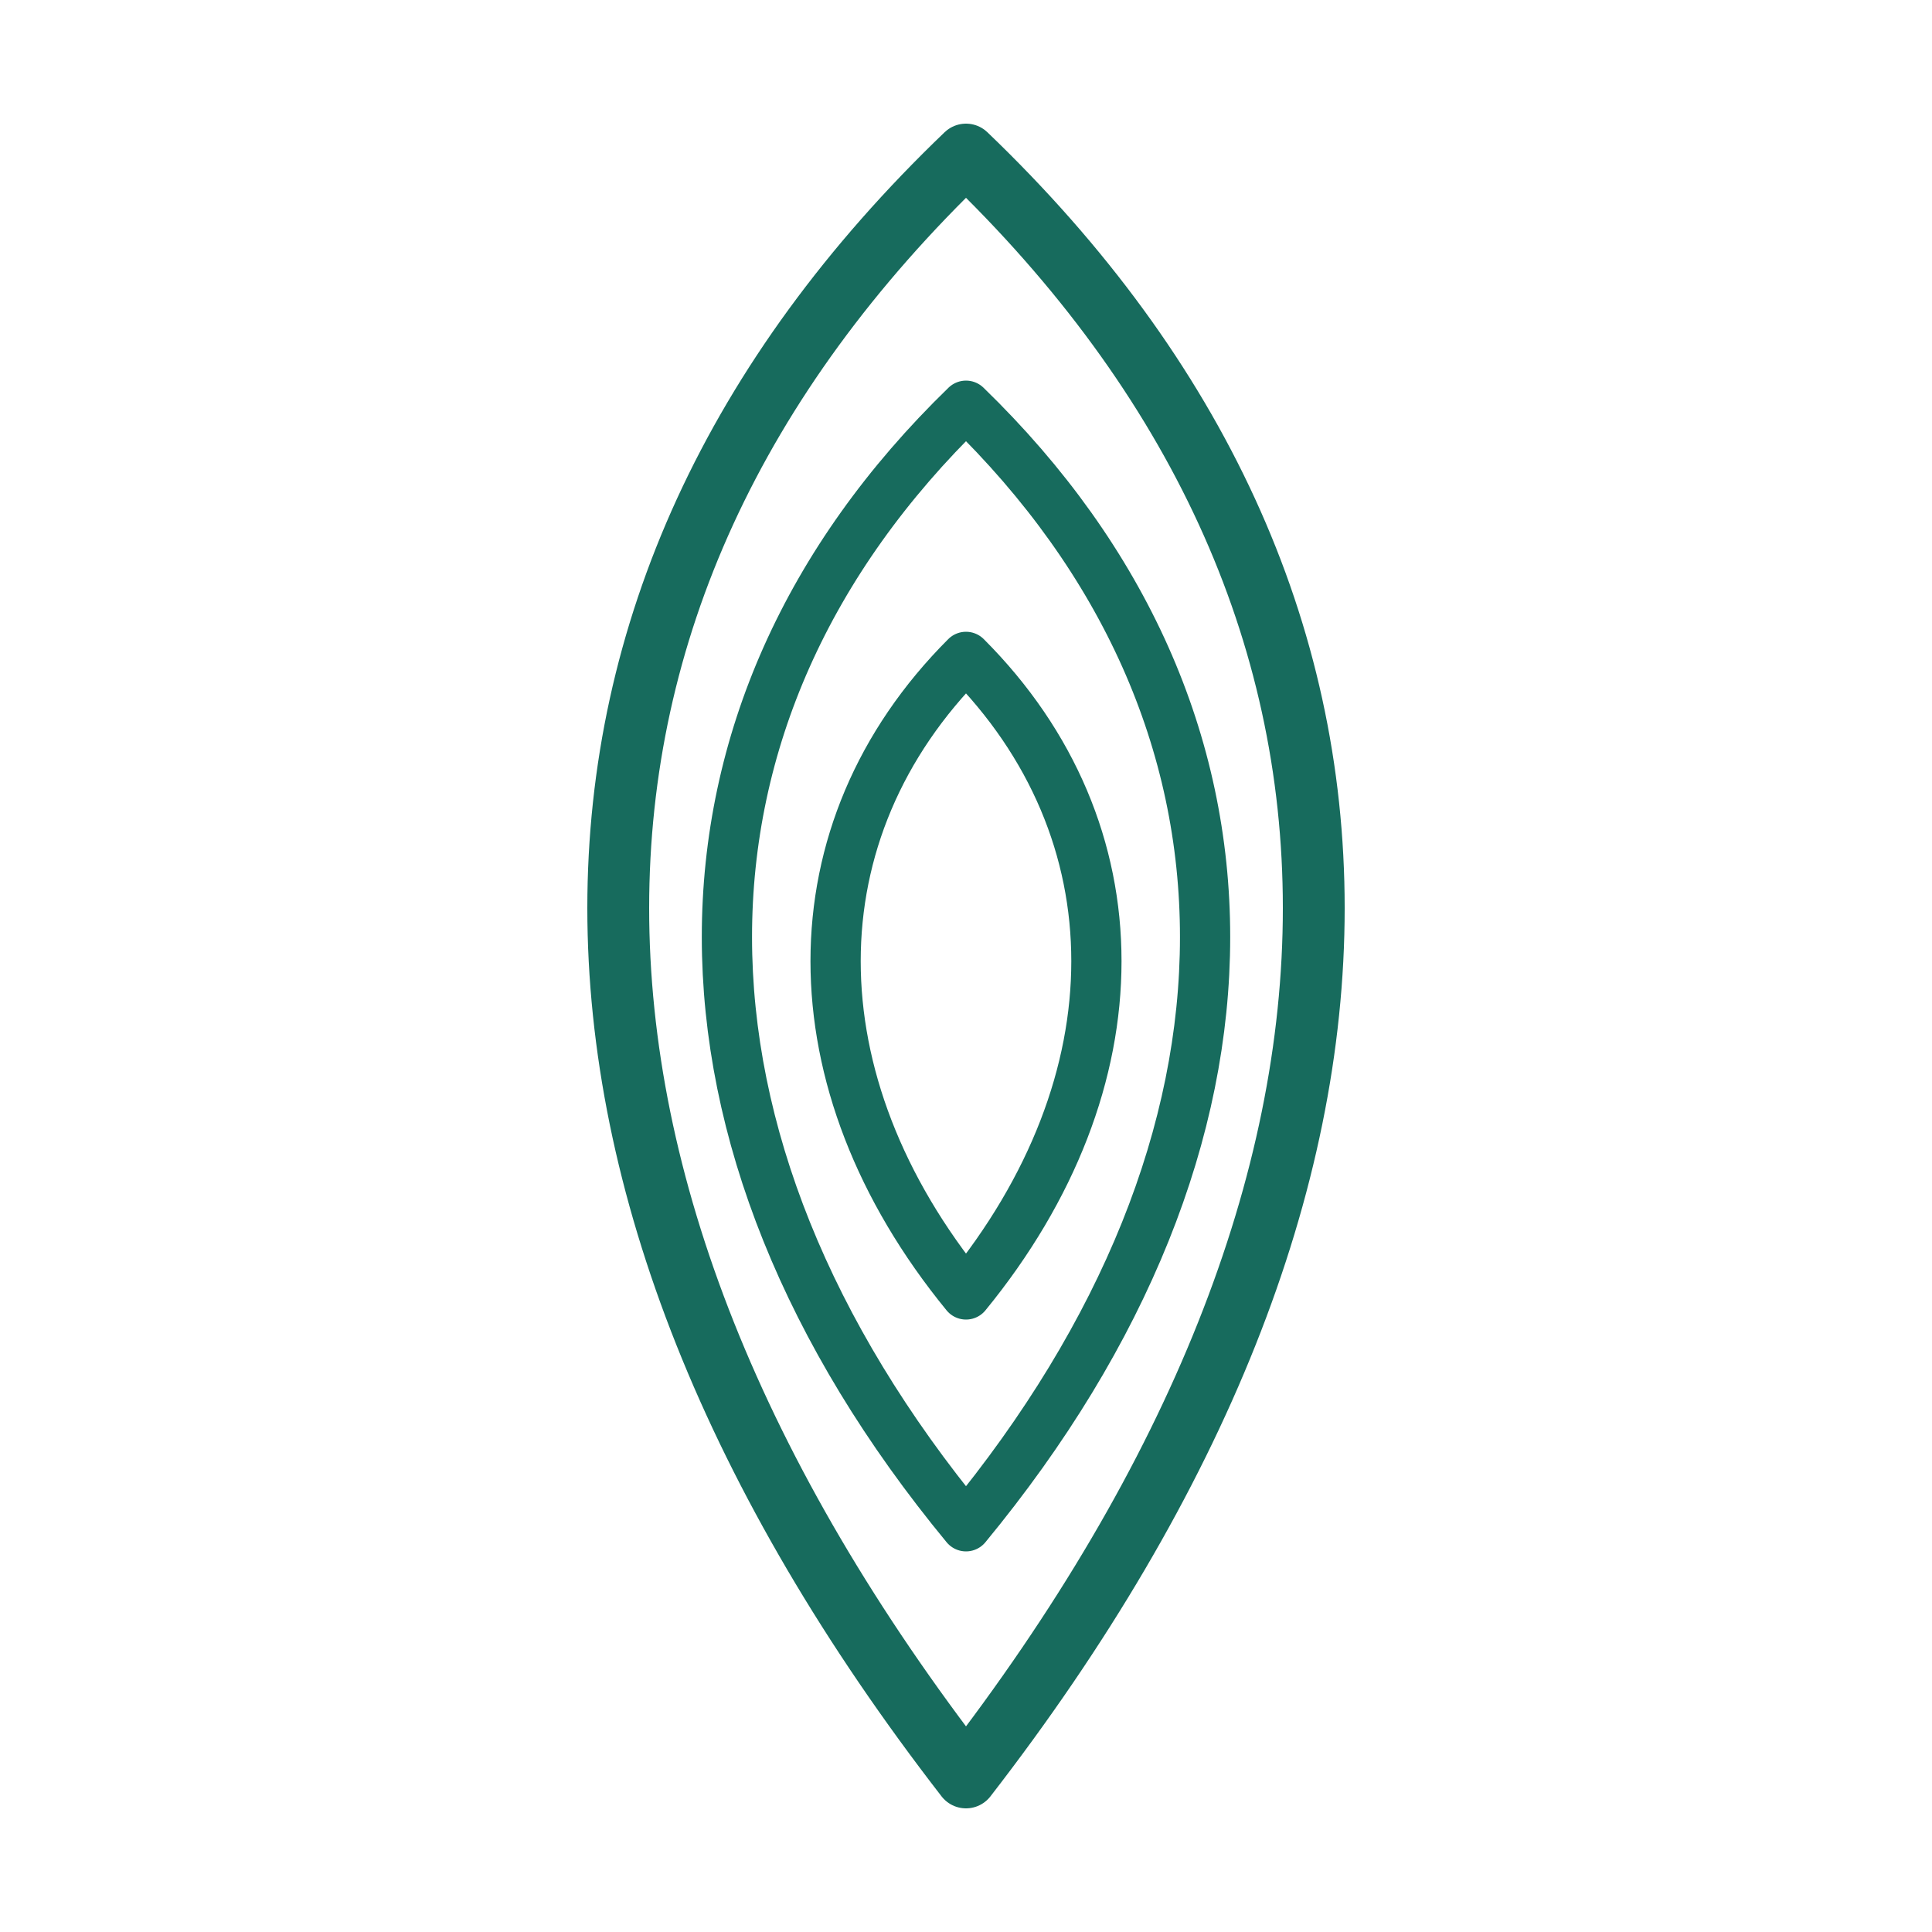
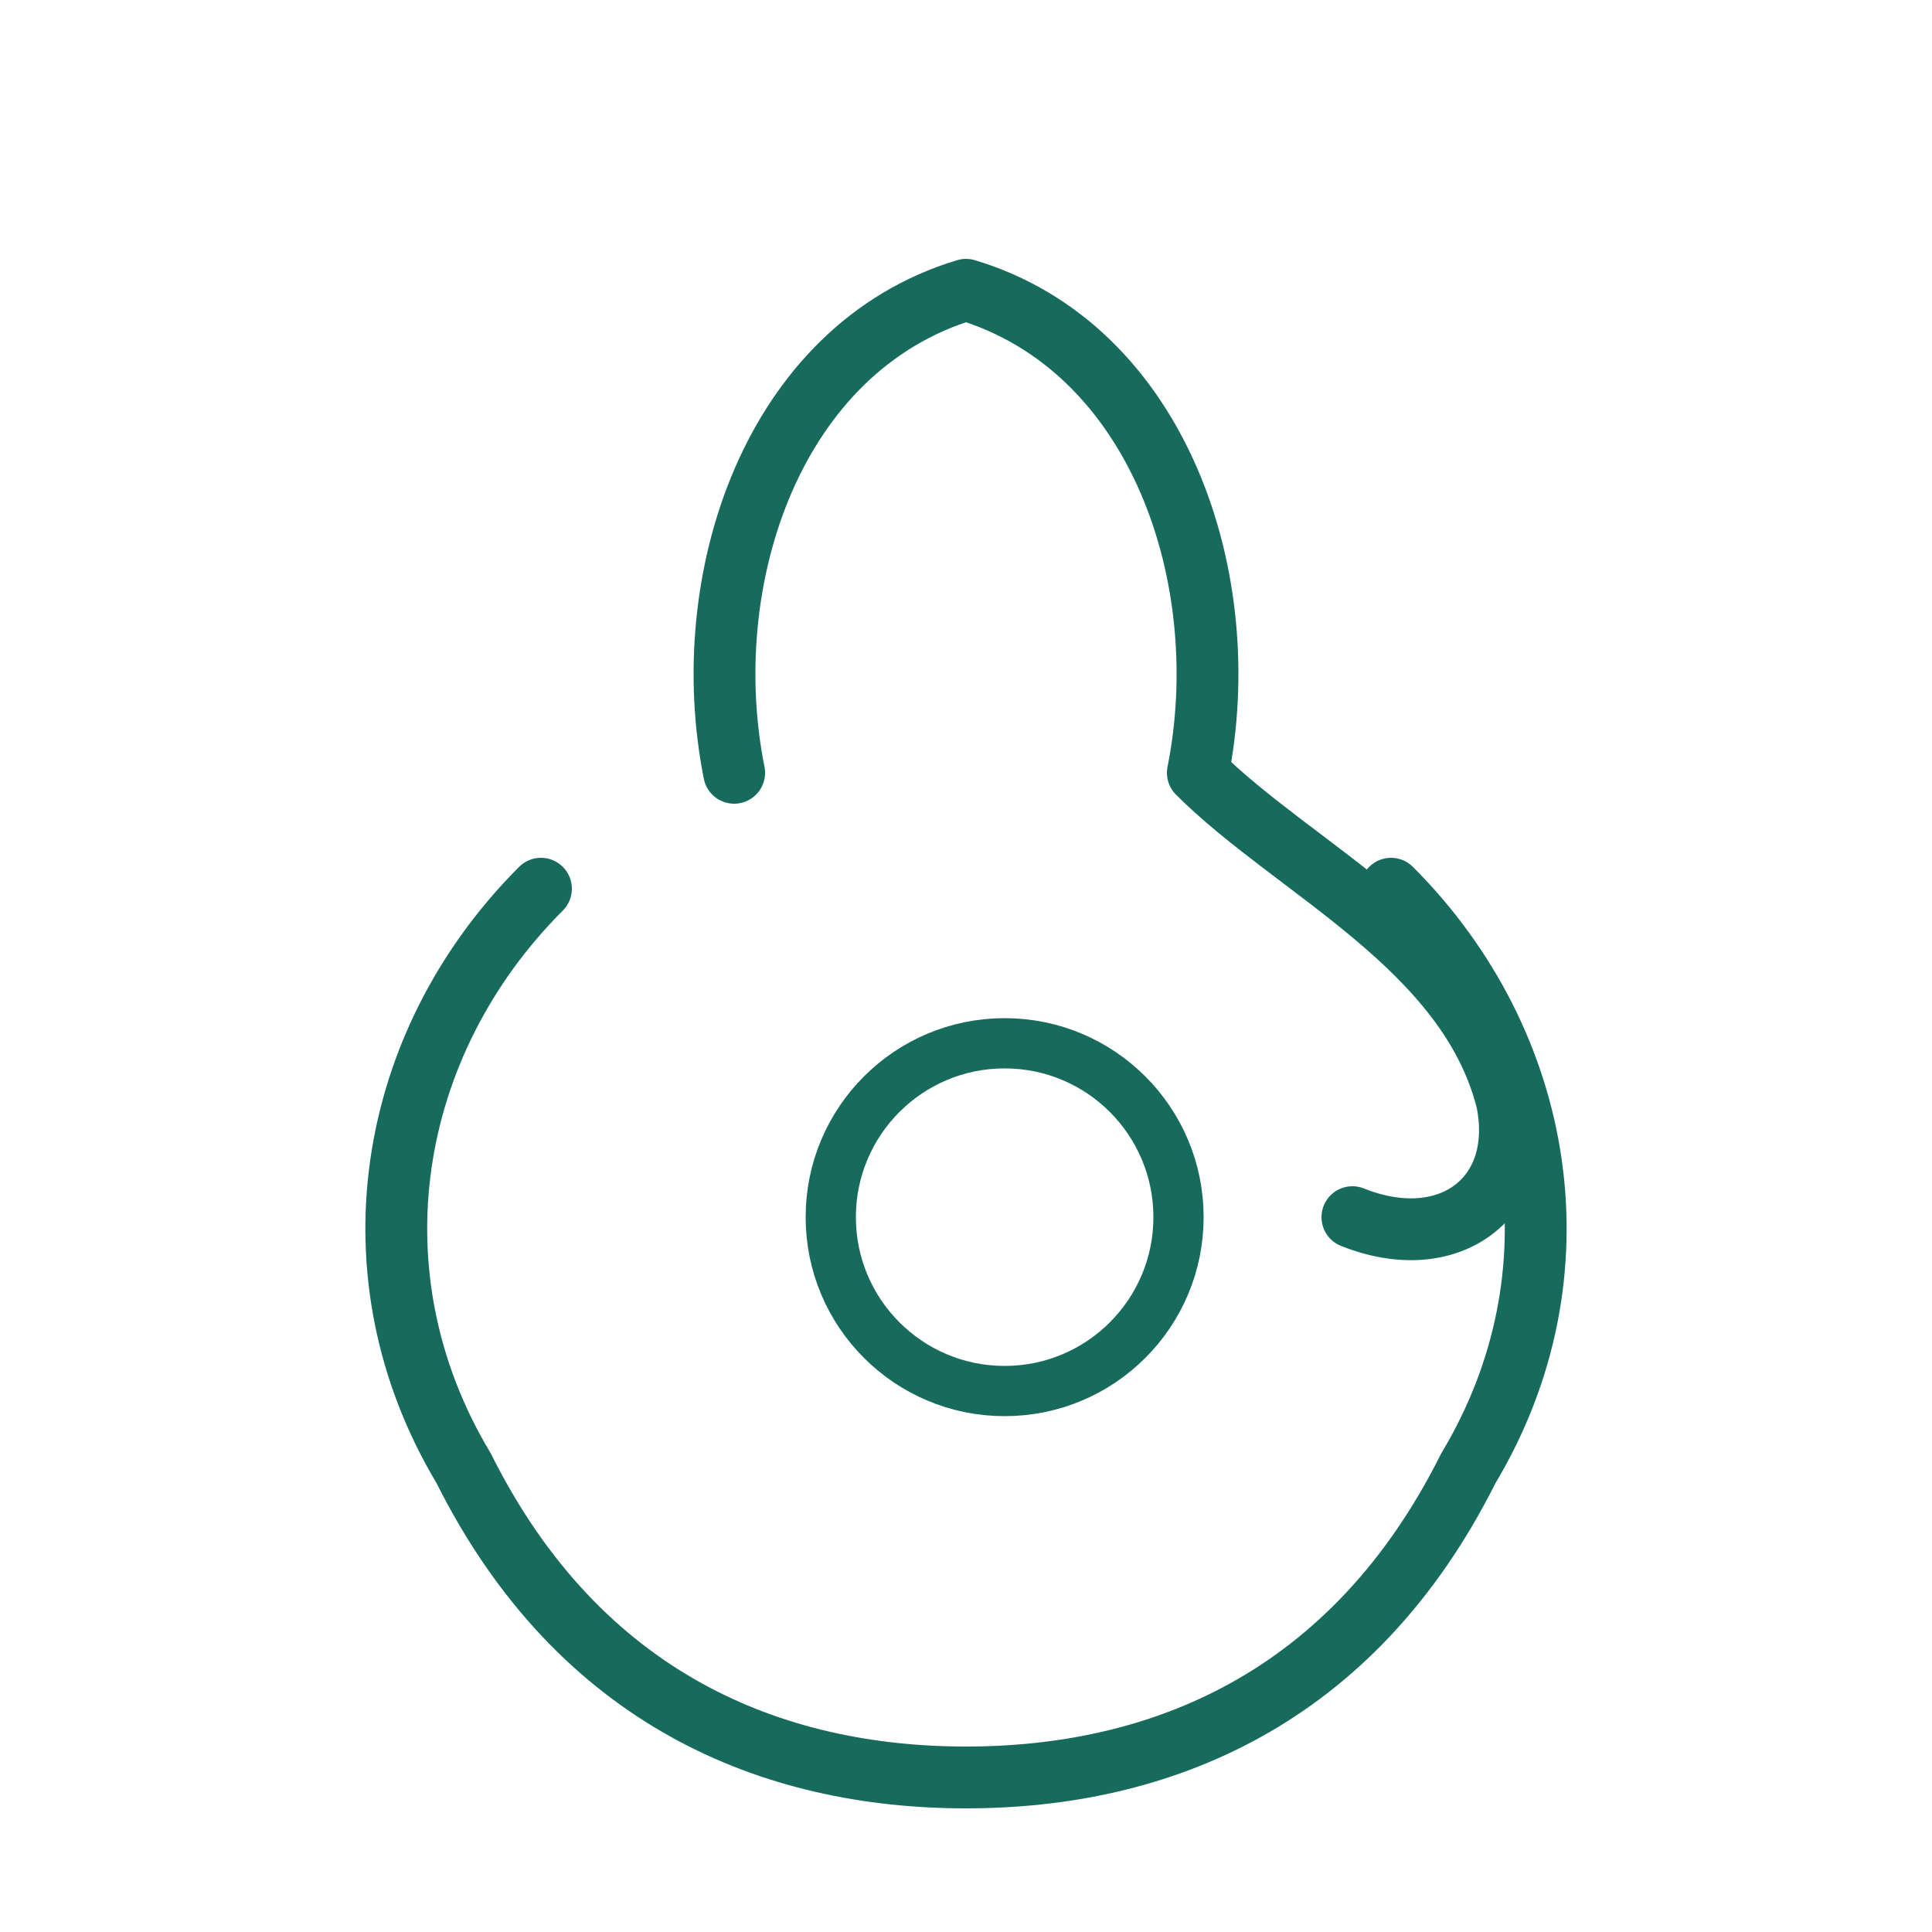
<svg xmlns="http://www.w3.org/2000/svg" viewBox="0 0 100 100" role="img" aria-label="Mujer Vibranza">
  <g fill="none" stroke="currentColor" stroke-linejoin="round" stroke-linecap="round" color="#176B5D">
-     <path d="M50 8 C 74 31, 74 61, 50 92 C 26 61, 26 31, 50 8 Z" stroke-width="3.2" />
-     <path d="M50 21 C 66.5 37, 66.5 59, 50 79 C 33.5 59, 33.5 37, 50 21 Z" stroke-width="2.6" />
-     <path d="M50 34 C 59 43, 59 56, 50 67 C 41 56, 41 43, 50 34 Z" stroke-width="2.6" />
+     <path d="M 38 40 C 36 30 40 18 50 15 C 60 18 64 30 62 40 C 67 45 76 49 78 57 C 79 62 75 65 70 63" stroke-width="3.2" />
+     <path d="M 28 46 C 20 54 18 66 24 76 C 30 88 40 92 50 92 C 60 92 70 88 76 76 C 82 66 80 54 72 46" stroke-width="3.2" />
+     <circle cx="52" cy="63" r="9" stroke-width="2.6" />
  </g>
</svg>
